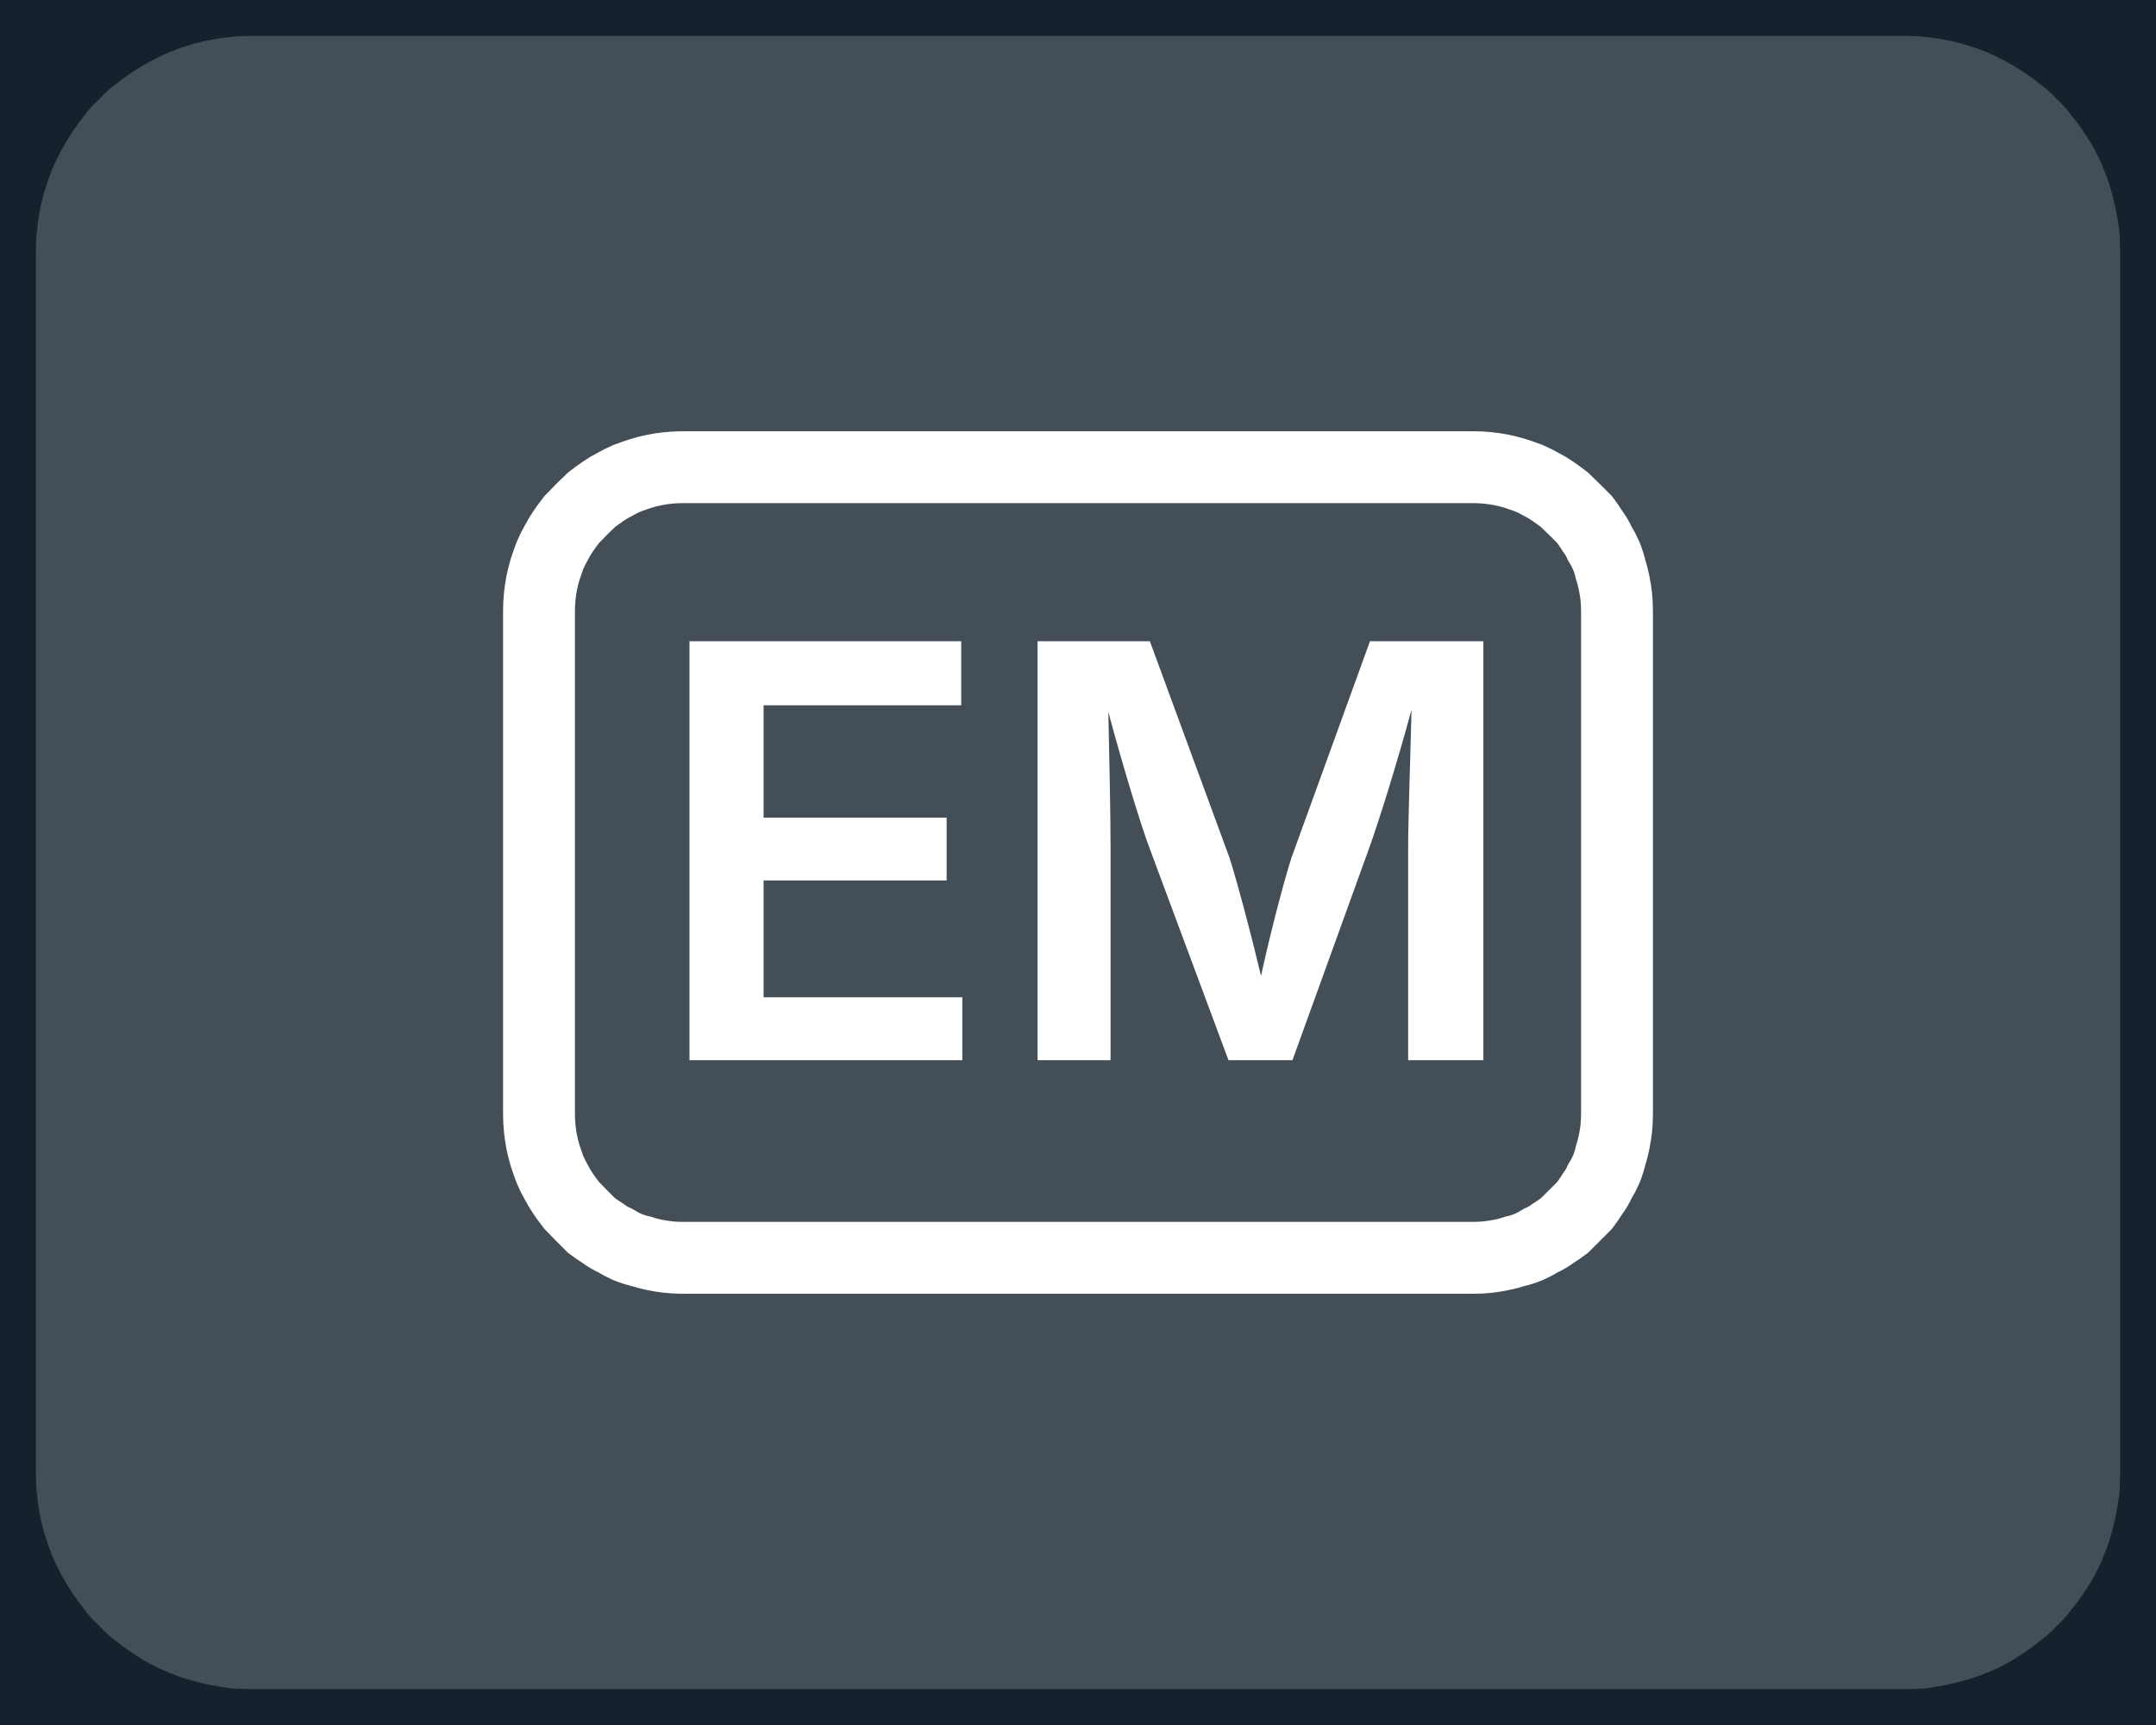
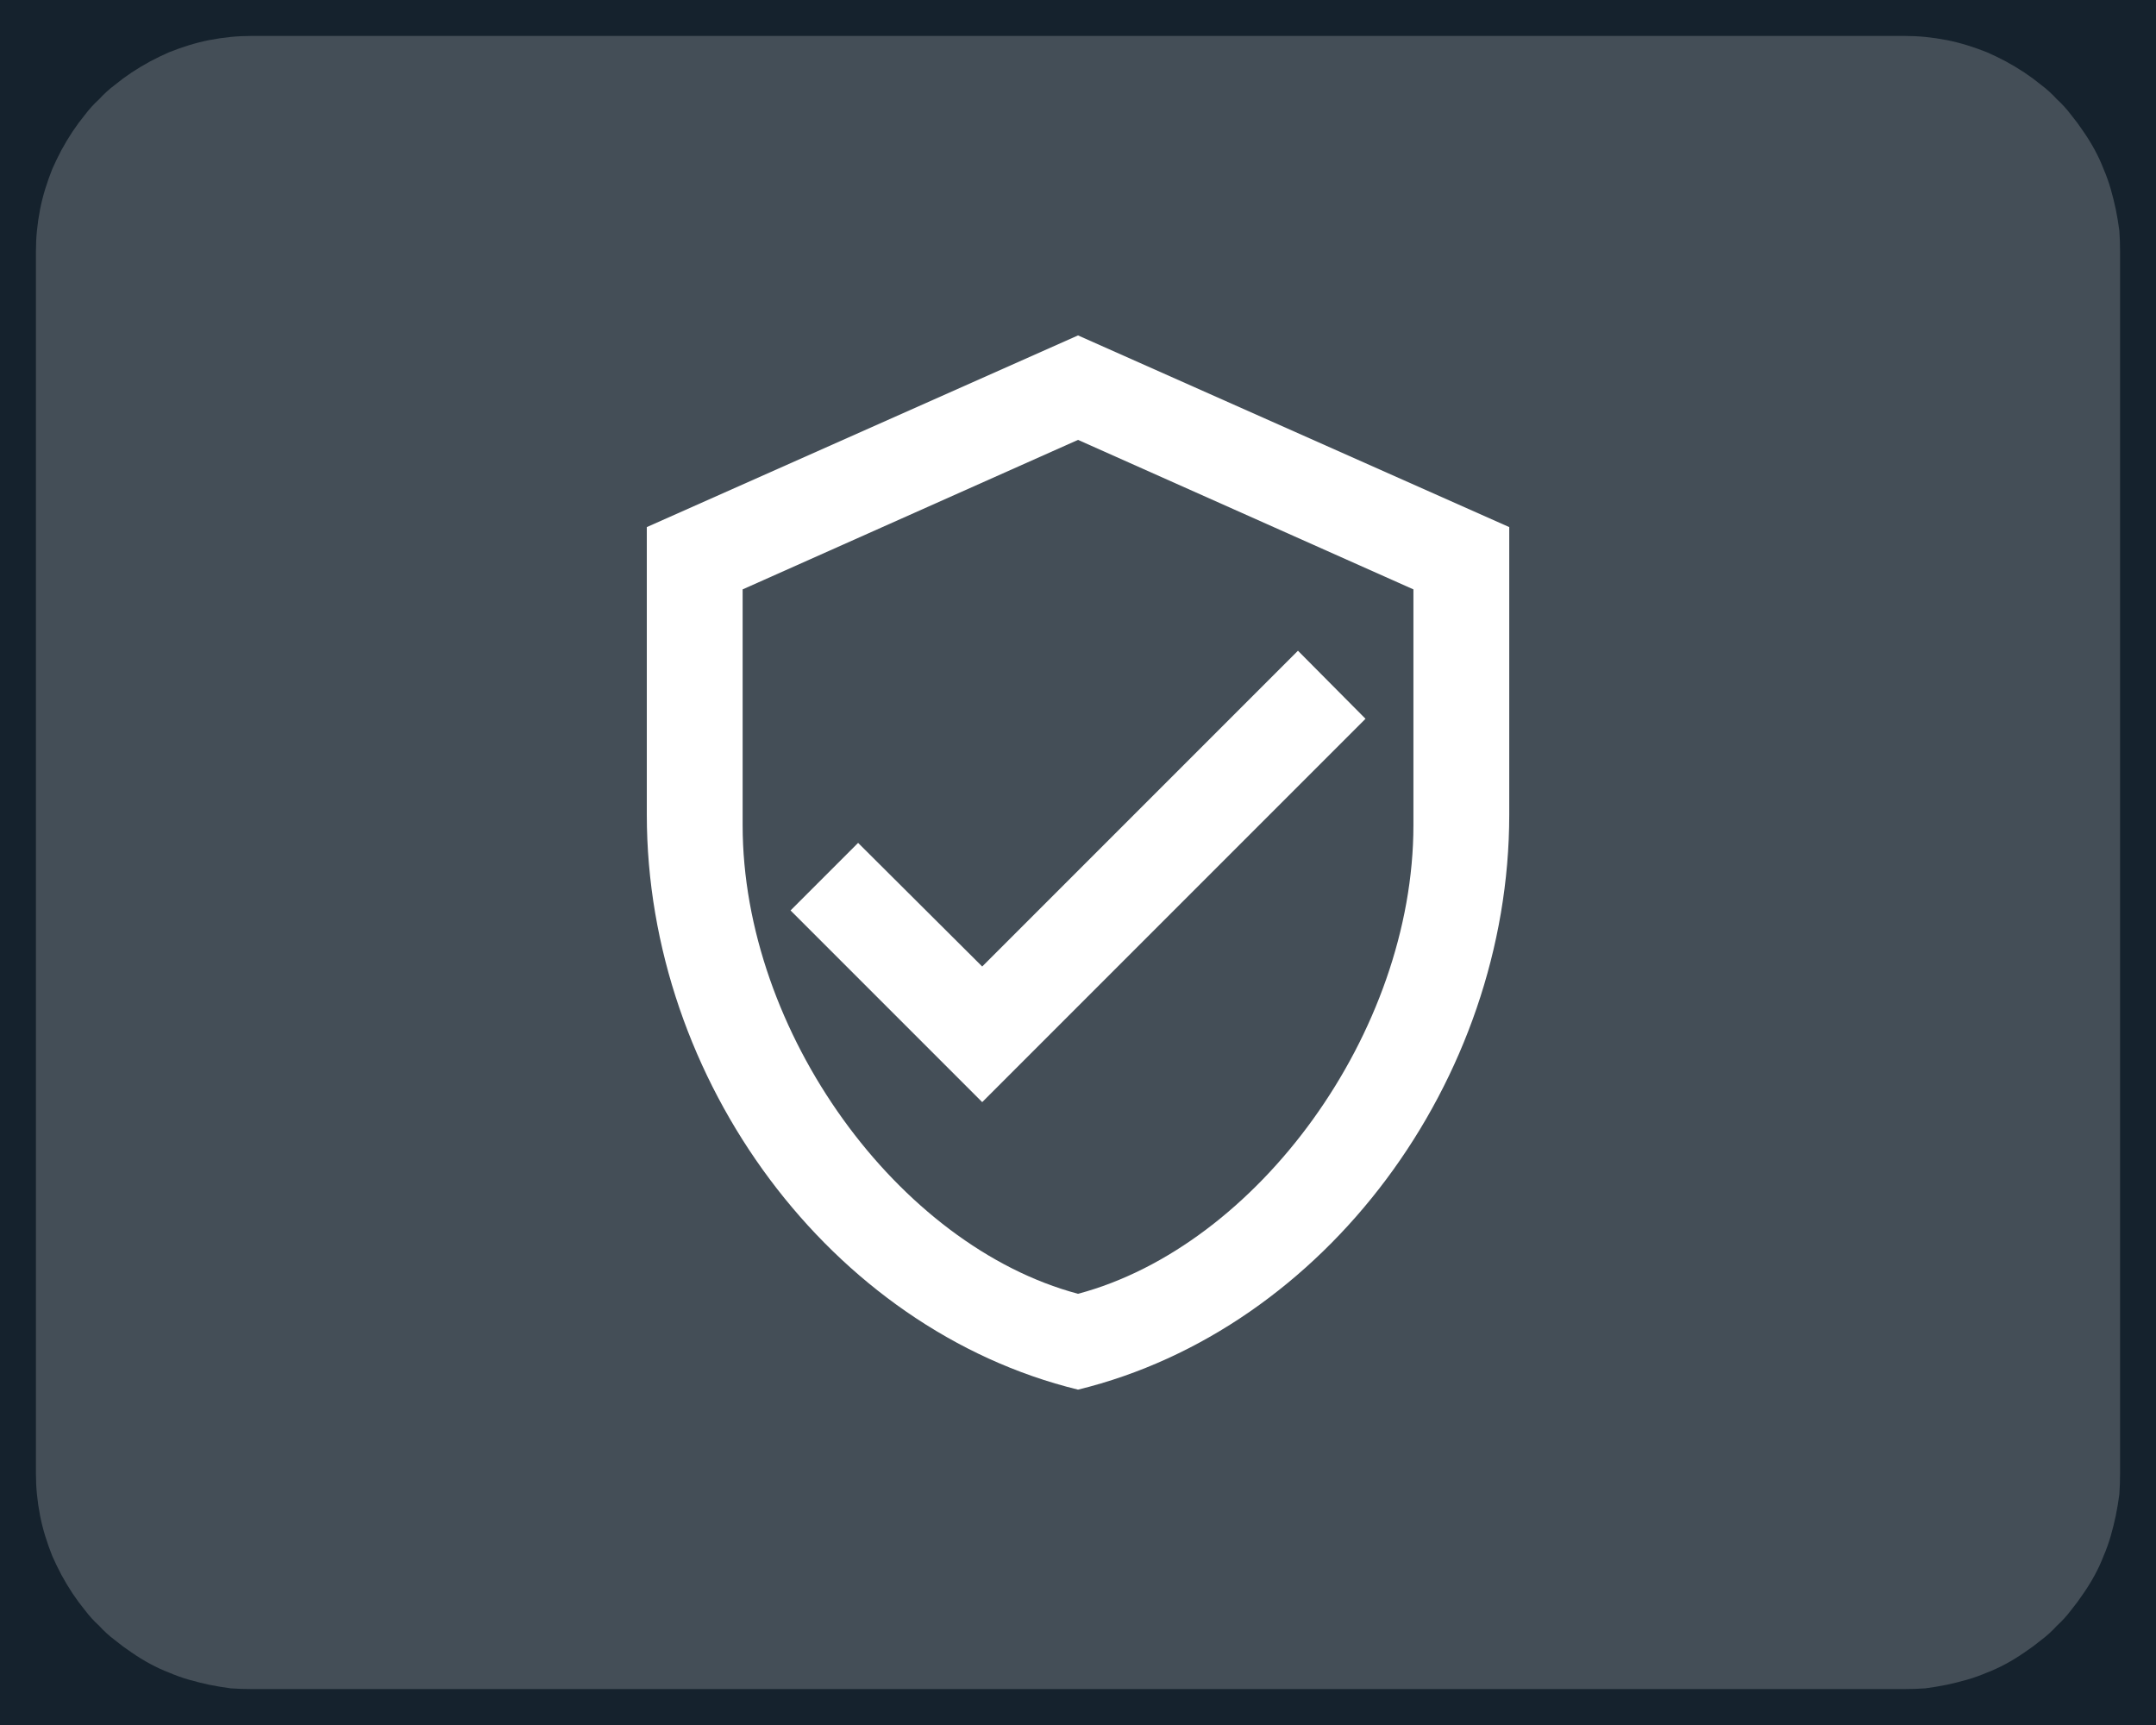
<svg xmlns="http://www.w3.org/2000/svg" width="30" height="24" viewBox="0 0 30 24">
  <rect fill="#010101" width="30" height="24" />
  <rect fill="#15222D" width="30" height="24" />
  <path fill="white" fill-opacity="0.2" d="M0.5 20.5L0.5 3.5Q0.5 3.35 0.514 3.21Q0.529 3.06 0.558 2.91Q0.586 2.77 0.629 2.63Q0.672 2.49 0.728 2.35Q0.785 2.22 0.854 2.09Q0.924 1.96 1.01 1.83Q1.09 1.71 1.18 1.6Q1.27 1.48 1.38 1.38Q1.48 1.27 1.6 1.18Q1.71 1.09 1.83 1.01Q1.96 0.924 2.09 0.854Q2.22 0.785 2.35 0.728Q2.49 0.672 2.63 0.629Q2.77 0.586 2.91 0.558Q3.06 0.529 3.21 0.514Q3.35 0.5 3.5 0.5L26.5 0.5Q26.65 0.5 26.79 0.514Q26.94 0.529 27.09 0.558Q27.23 0.586 27.37 0.629Q27.51 0.672 27.65 0.728Q27.78 0.785 27.91 0.854Q28.04 0.924 28.17 1.01Q28.29 1.09 28.4 1.18Q28.52 1.27 28.62 1.38Q28.73 1.48 28.82 1.6Q28.91 1.71 28.99 1.83Q29.08 1.96 29.15 2.09Q29.22 2.22 29.27 2.35Q29.33 2.49 29.37 2.63Q29.41 2.77 29.44 2.91Q29.47 3.06 29.49 3.21Q29.5 3.35 29.5 3.5L29.5 20.5Q29.5 20.65 29.49 20.79Q29.47 20.94 29.44 21.09Q29.41 21.23 29.37 21.37Q29.33 21.51 29.27 21.65Q29.22 21.78 29.15 21.91Q29.08 22.04 28.99 22.17Q28.91 22.29 28.82 22.4Q28.73 22.52 28.62 22.62Q28.52 22.73 28.4 22.82Q28.29 22.91 28.17 22.99Q28.04 23.08 27.91 23.15Q27.78 23.22 27.65 23.27Q27.51 23.33 27.37 23.37Q27.23 23.41 27.09 23.44Q26.94 23.47 26.79 23.49Q26.65 23.5 26.5 23.5L3.5 23.5Q3.35 23.5 3.21 23.49Q3.06 23.47 2.91 23.44Q2.77 23.41 2.63 23.37Q2.49 23.33 2.35 23.27Q2.22 23.22 2.09 23.15Q1.96 23.08 1.83 22.99Q1.71 22.91 1.6 22.82Q1.48 22.73 1.38 22.62Q1.27 22.52 1.18 22.4Q1.09 22.29 1.01 22.17Q0.924 22.04 0.854 21.91Q0.785 21.78 0.728 21.65Q0.672 21.51 0.629 21.37Q0.586 21.23 0.558 21.09Q0.529 20.94 0.514 20.79Q0.5 20.65 0.5 20.5Z" />
-   <path fill="none" stroke="white" stroke-width="1" stroke-miterlimit="10" transform="translate(7 6)" d="M0.5 9.5L0.5 2.5Q0.5 2.4 0.51 2.3Q0.519 2.21 0.538 2.11Q0.558 2.01 0.586 1.92Q0.615 1.83 0.652 1.73Q0.69 1.64 0.736 1.56Q0.782 1.47 0.837 1.39Q0.892 1.31 0.954 1.23Q1.02 1.16 1.09 1.09Q1.16 1.02 1.23 0.954Q1.31 0.892 1.39 0.837Q1.47 0.782 1.56 0.736Q1.64 0.69 1.73 0.652Q1.83 0.615 1.92 0.586Q2.01 0.558 2.11 0.538Q2.21 0.519 2.3 0.51Q2.4 0.5 2.5 0.5L13.5 0.5Q13.6 0.5 13.7 0.51Q13.79 0.519 13.89 0.538Q13.99 0.558 14.08 0.586Q14.17 0.615 14.27 0.652Q14.36 0.69 14.44 0.736Q14.53 0.782 14.61 0.837Q14.69 0.892 14.77 0.954Q14.84 1.02 14.91 1.09Q14.98 1.16 15.05 1.23Q15.11 1.31 15.16 1.39Q15.22 1.47 15.26 1.56Q15.31 1.64 15.35 1.73Q15.39 1.83 15.41 1.92Q15.44 2.01 15.46 2.11Q15.48 2.21 15.49 2.3Q15.5 2.4 15.5 2.5L15.5 9.5Q15.5 9.6 15.49 9.7Q15.48 9.79 15.46 9.89Q15.44 9.99 15.41 10.08Q15.39 10.17 15.35 10.27Q15.31 10.36 15.26 10.44Q15.22 10.53 15.16 10.61Q15.11 10.69 15.05 10.77Q14.98 10.84 14.91 10.91Q14.84 10.98 14.77 11.05Q14.69 11.11 14.61 11.16Q14.53 11.22 14.44 11.26Q14.36 11.31 14.27 11.35Q14.17 11.39 14.08 11.41Q13.99 11.44 13.89 11.46Q13.79 11.48 13.7 11.49Q13.6 11.5 13.5 11.5L2.5 11.5Q2.4 11.5 2.3 11.49Q2.21 11.48 2.11 11.46Q2.01 11.44 1.92 11.41Q1.83 11.39 1.73 11.35Q1.64 11.31 1.56 11.26Q1.47 11.22 1.39 11.16Q1.31 11.11 1.23 11.05Q1.16 10.98 1.09 10.91Q1.02 10.84 0.954 10.77Q0.892 10.69 0.837 10.61Q0.782 10.53 0.736 10.44Q0.69 10.36 0.652 10.27Q0.615 10.17 0.586 10.08Q0.558 9.99 0.538 9.89Q0.519 9.79 0.51 9.7Q0.5 9.6 0.5 9.5Z" />
  <clipPath id="toolbar-layout-btn-28-dark_cl_0">
-     <rect x="9" y="7" width="12" height="10" />
+     <rect x="7" y="4" width="16" height="16" />
  </clipPath>
  <g clip-path="url(#toolbar-layout-btn-28-dark_cl_0)">
-     <text fill="white" transform="translate(9 7)" font-size="8" font-weight="600" font-family="Inter" x="0, 4.6" y="7.75">
- 							EM
- 					</text>
+     <path fill="white" transform="matrix(0.6667 0 0 0.6667 7 4)" d="M21 11C21 16.55 17.16 21.74 12 23C6.84 21.74 3 16.55 3 11L3 5L12 1L21 5L21 11M12 21C15.75 20 19 15.54 19 11.22L19 6.3L12 3.18L5 6.3L5 11.22C5 15.54 8.25 20 12 21M10 17L6 13L7.41 11.59L10 14.17L16.59 7.58L18 9" fill-rule="evenodd" />
  </g>
</svg>
